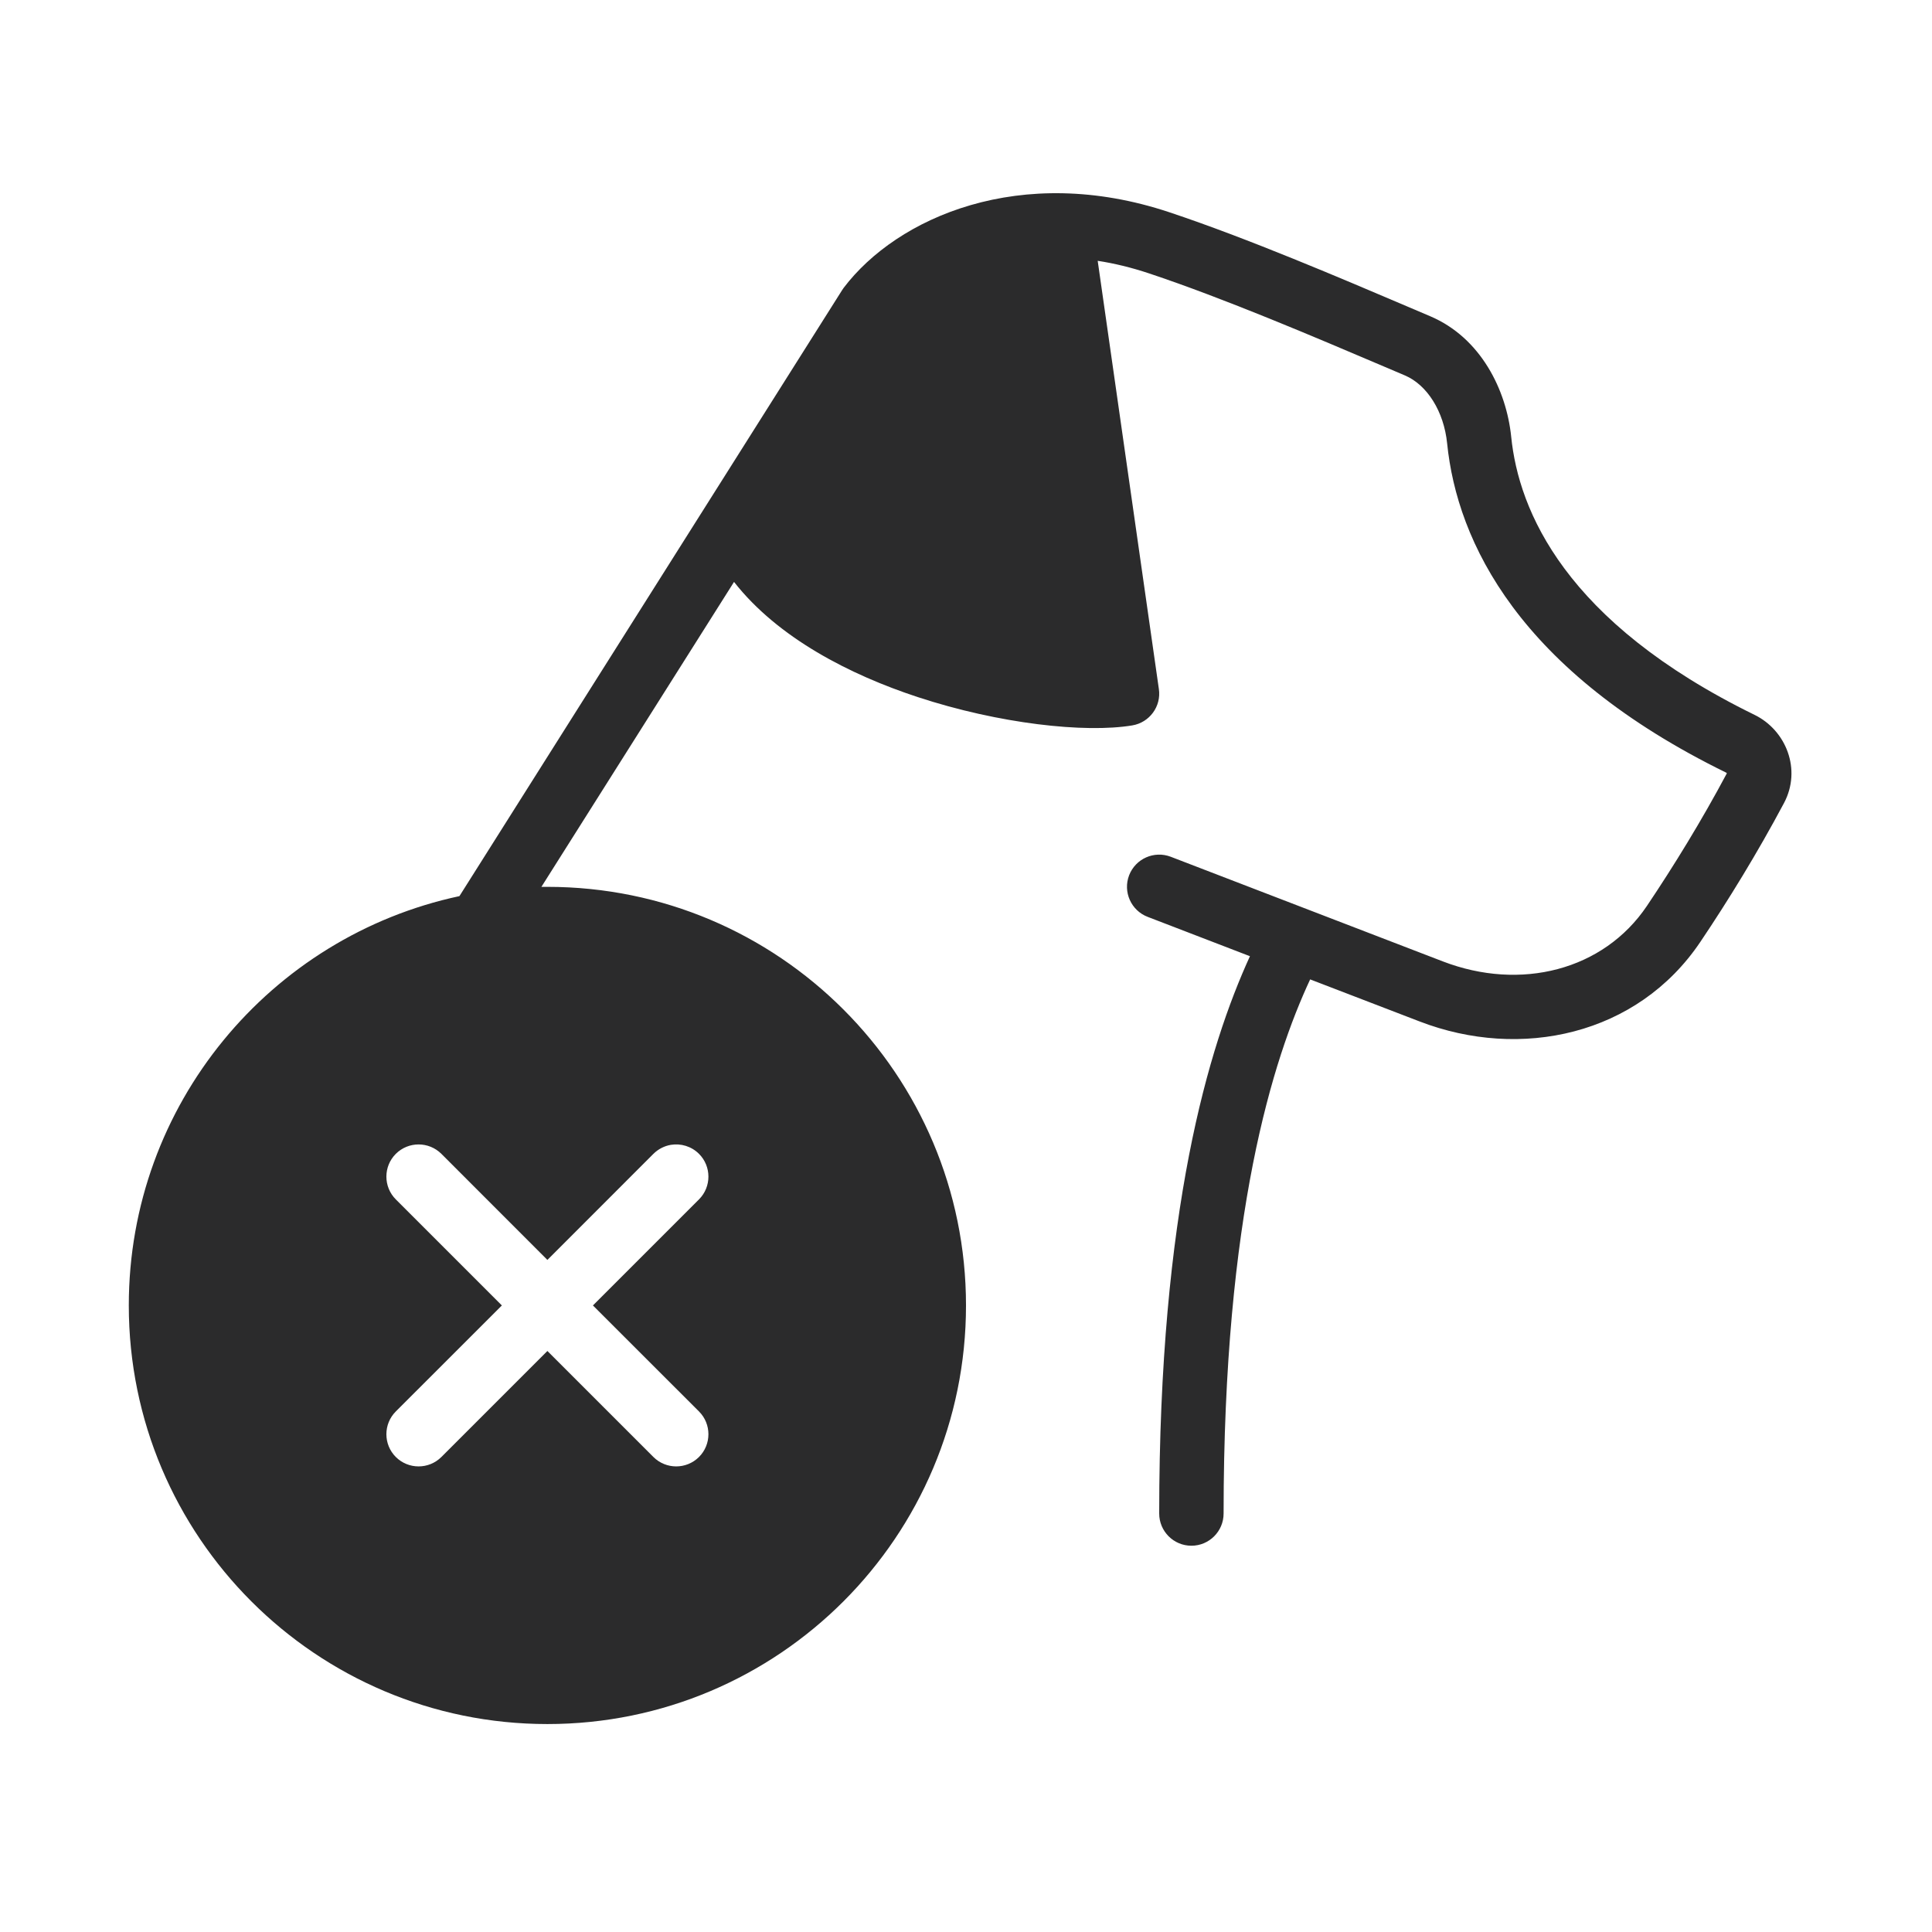
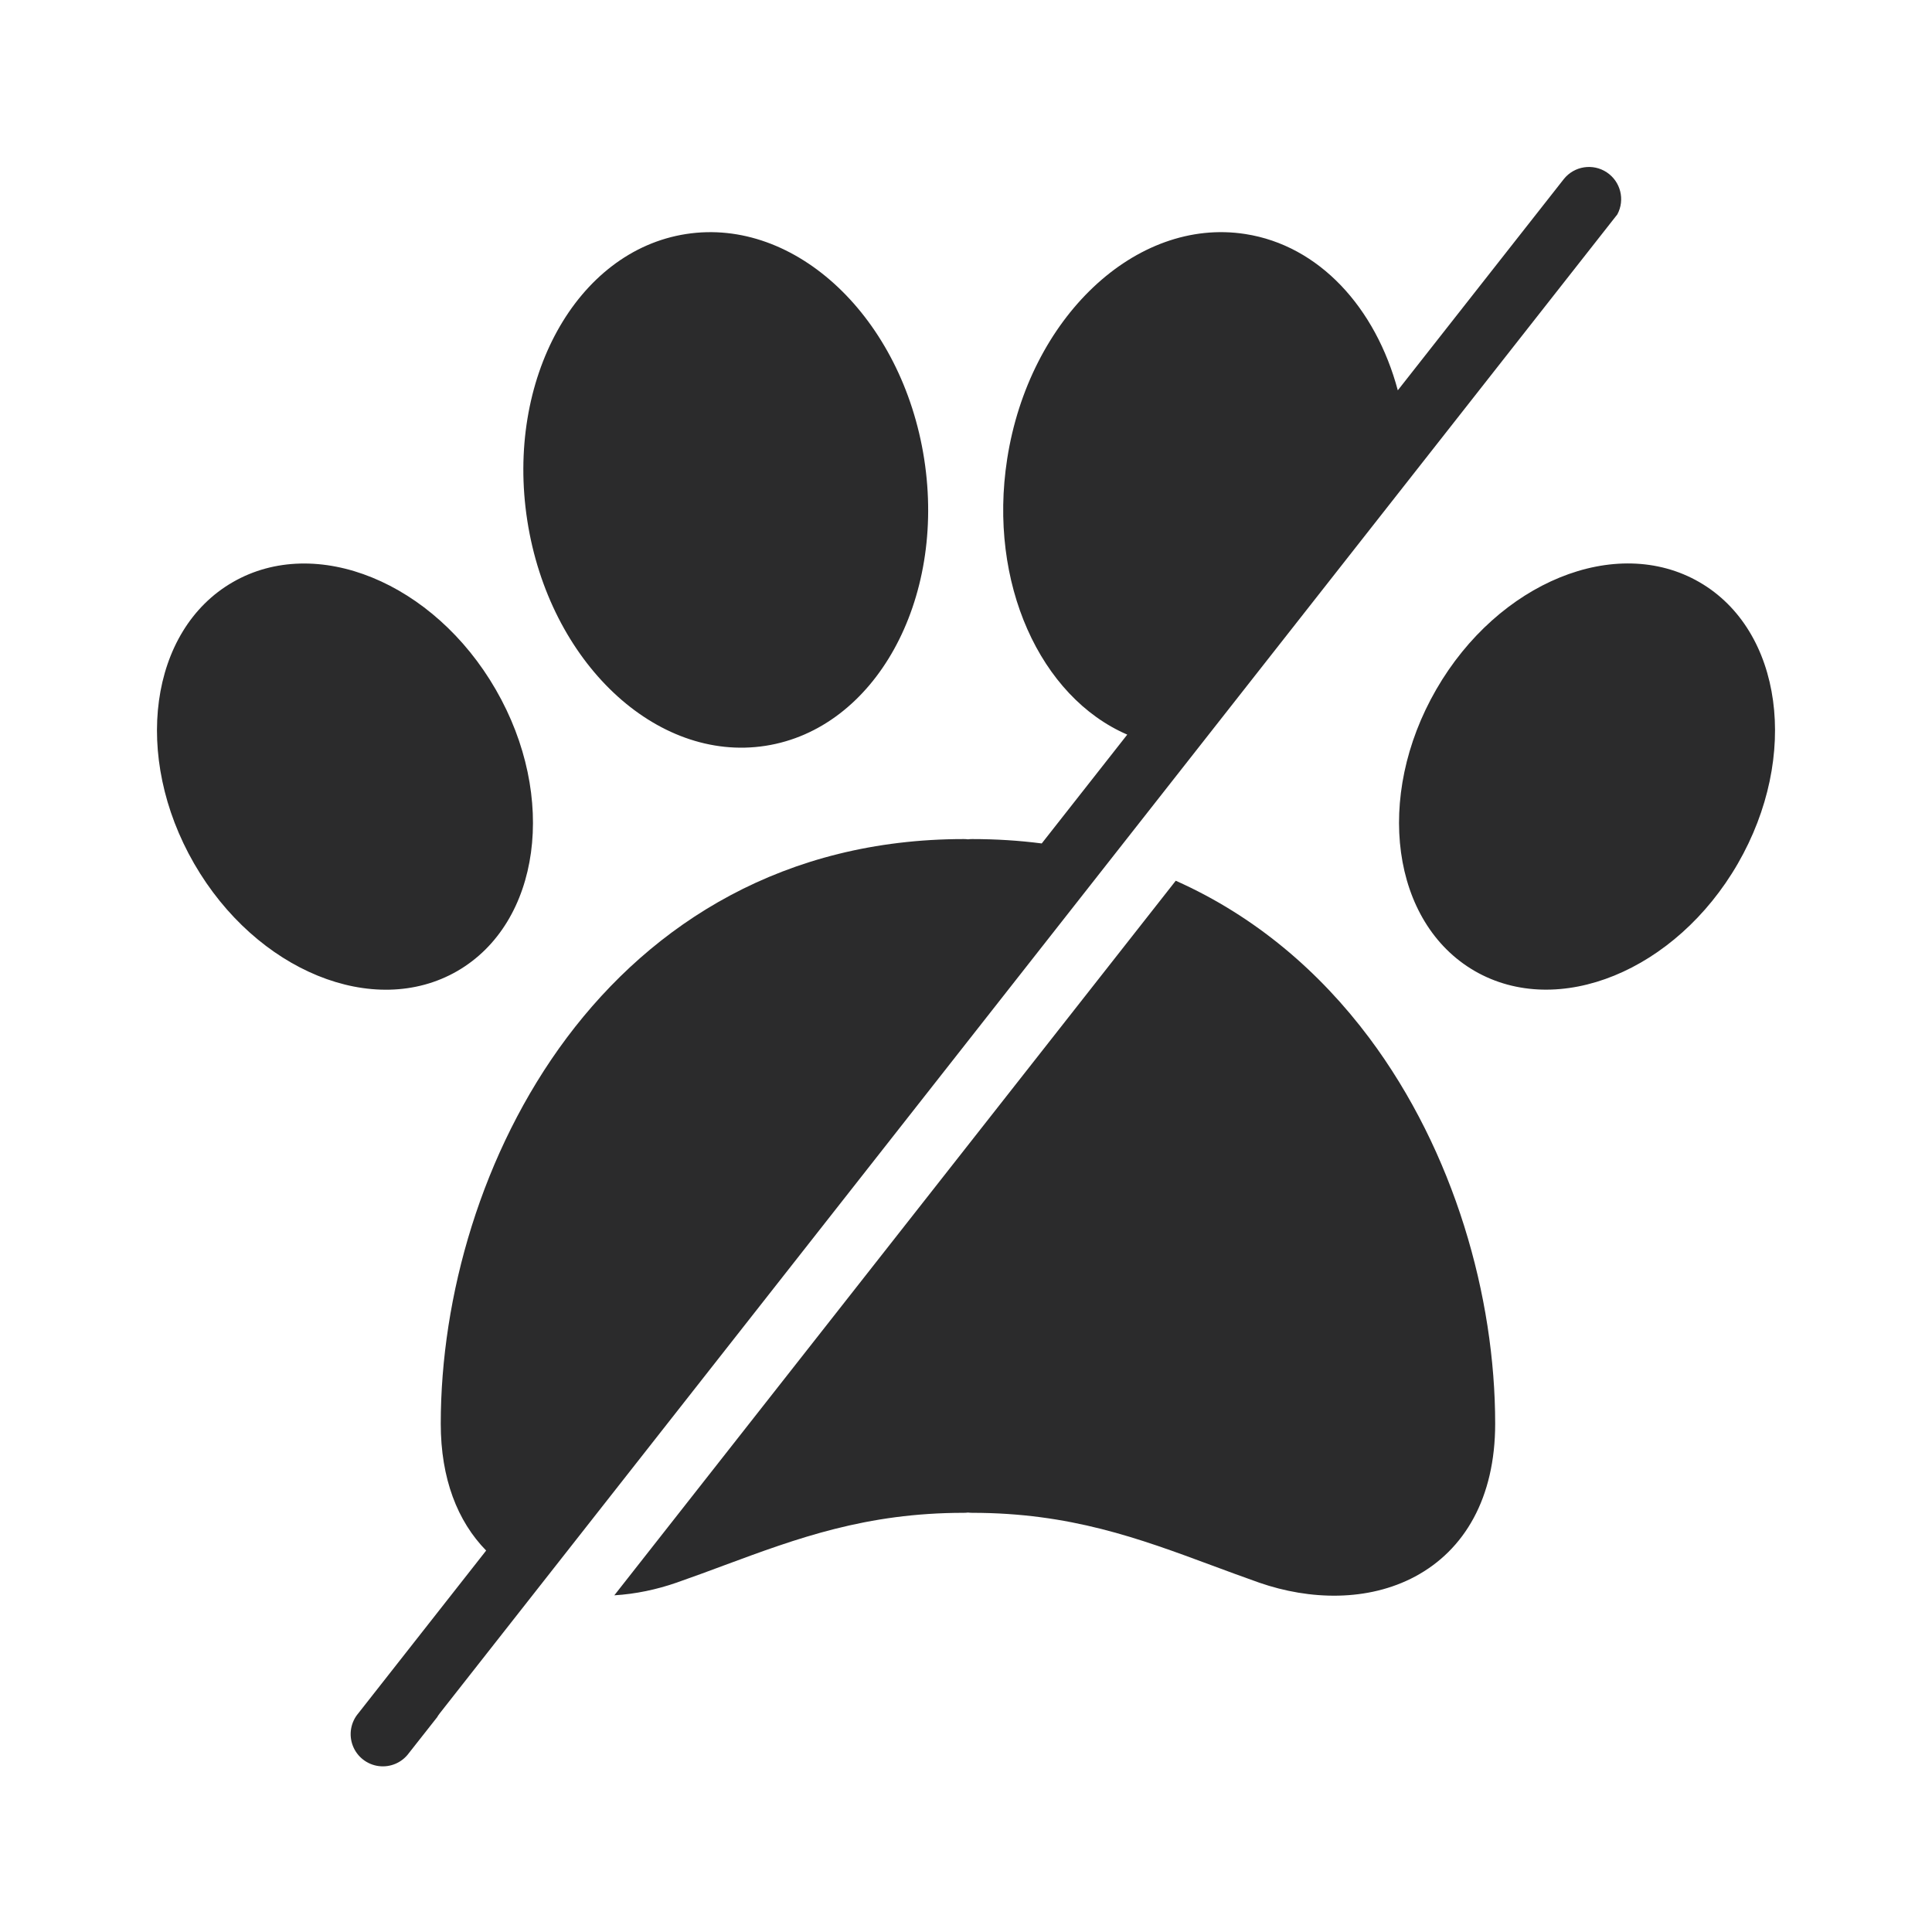
- <svg xmlns="http://www.w3.org/2000/svg" width="30" height="30" viewBox="0 0 30 30" fill="none">
-   <path fill-rule="evenodd" clip-rule="evenodd" d="M8.407 13.771L11.398 9.036C12.082 9.909 13.202 10.479 14.25 10.824C15.511 11.239 16.848 11.386 17.582 11.264C17.85 11.219 18.034 10.969 17.995 10.7L17.045 4.05C17.3 4.089 17.566 4.153 17.842 4.245C19.01 4.634 20.43 5.24 21.487 5.69L21.487 5.69L21.816 5.83C22.161 5.977 22.421 6.389 22.471 6.885C22.626 8.416 23.589 10.424 26.805 11.998C26.81 12.001 26.813 12.004 26.815 12.007C26.423 12.743 25.988 13.45 25.574 14.066C24.899 15.07 23.61 15.392 22.405 14.929L18.18 13.304C17.922 13.205 17.633 13.333 17.533 13.591C17.434 13.849 17.563 14.138 17.821 14.237L19.409 14.848C18.766 16.254 18 18.798 18 23.502C18 23.778 18.224 24.002 18.5 24.002C18.776 24.002 19 23.778 19 23.502C19 18.847 19.767 16.446 20.344 15.208L22.046 15.862C23.608 16.463 25.425 16.081 26.404 14.624C26.836 13.982 27.29 13.243 27.701 12.471C27.979 11.95 27.734 11.339 27.244 11.1C24.296 9.657 23.582 7.926 23.466 6.784C23.392 6.056 22.994 5.244 22.207 4.91L21.878 4.77C20.827 4.322 19.368 3.699 18.158 3.296C15.847 2.526 13.927 3.379 13.101 4.469C13.093 4.48 13.085 4.492 13.077 4.504L7.134 13.915C4.2 14.542 2 17.149 2 20.271C2 23.86 4.91 26.771 8.5 26.771C12.09 26.771 15 23.86 15 20.271C15 16.681 12.09 13.771 8.5 13.771C8.469 13.771 8.438 13.771 8.407 13.771ZM10.854 18.624C11.049 18.429 11.049 18.112 10.854 17.917C10.735 17.798 10.571 17.752 10.417 17.777C10.318 17.794 10.223 17.841 10.146 17.917L8.5 19.564L6.854 17.917C6.658 17.722 6.342 17.722 6.146 17.917C5.951 18.112 5.951 18.429 6.146 18.624L7.793 20.271L6.146 21.917C5.951 22.112 5.951 22.429 6.146 22.624C6.342 22.819 6.658 22.819 6.854 22.624L8.5 20.978L10.146 22.624C10.342 22.819 10.658 22.819 10.854 22.624C11.049 22.429 11.049 22.112 10.854 21.917L9.207 20.271L10.854 18.624Z" fill="#2B2B2C" />
+ <svg xmlns="http://www.w3.org/2000/svg" width="30" height="30" fill="none">
+   <path fill="#2B2B2C" fill-rule="evenodd" d="M18.257 13.676 9.539 24.772c.329-.02.657-.089.967-.197.253-.088.498-.179.74-.269 1.131-.419 2.201-.815 3.721-.815a.512.512 0 0 0 .063-.004c.021.002.043.004.064.004 1.52 0 2.59.396 3.72.815.243.09.488.181.741.27.784.272 1.686.296 2.419-.096.767-.411 1.243-1.22 1.243-2.373 0-1.968-.631-4.22-1.957-5.993-.767-1.024-1.766-1.887-3.003-2.438ZM6.783 26.671l-.433.55a.5.5 0 1 1-.786-.617l1.985-2.527c-.445-.454-.705-1.118-.705-1.97 0-1.968.631-4.22 1.957-5.993 1.338-1.786 3.385-3.085 6.166-3.085.021 0 .043.001.063.004a.512.512 0 0 1 .064-.004c.374 0 .735.023 1.082.068l1.328-1.69c-1.352-.584-2.163-2.354-1.865-4.278.34-2.194 1.997-3.76 3.698-3.495 1.148.178 2.024 1.143 2.368 2.427l2.579-3.282a.5.5 0 0 1 .83.55L6.829 26.604a.501.501 0 0 0-.045.067Zm3.87-23.037c1.702-.264 3.357 1.3 3.698 3.495.34 2.194-.763 4.188-2.465 4.452-1.701.264-3.357-1.301-3.698-3.496-.34-2.194.763-4.187 2.465-4.451Zm11.649 7.072c.962-1.667 2.791-2.414 4.085-1.667 1.293.746 1.56 2.704.598 4.371-.963 1.668-2.792 2.414-4.085 1.668-1.293-.747-1.561-2.704-.598-4.372ZM3.614 9.04c1.293-.747 3.122 0 4.084 1.667.963 1.668.695 3.625-.598 4.372-1.293.746-3.122 0-4.085-1.668-.962-1.667-.695-3.625.599-4.371Z" clip-rule="evenodd" />
</svg>
